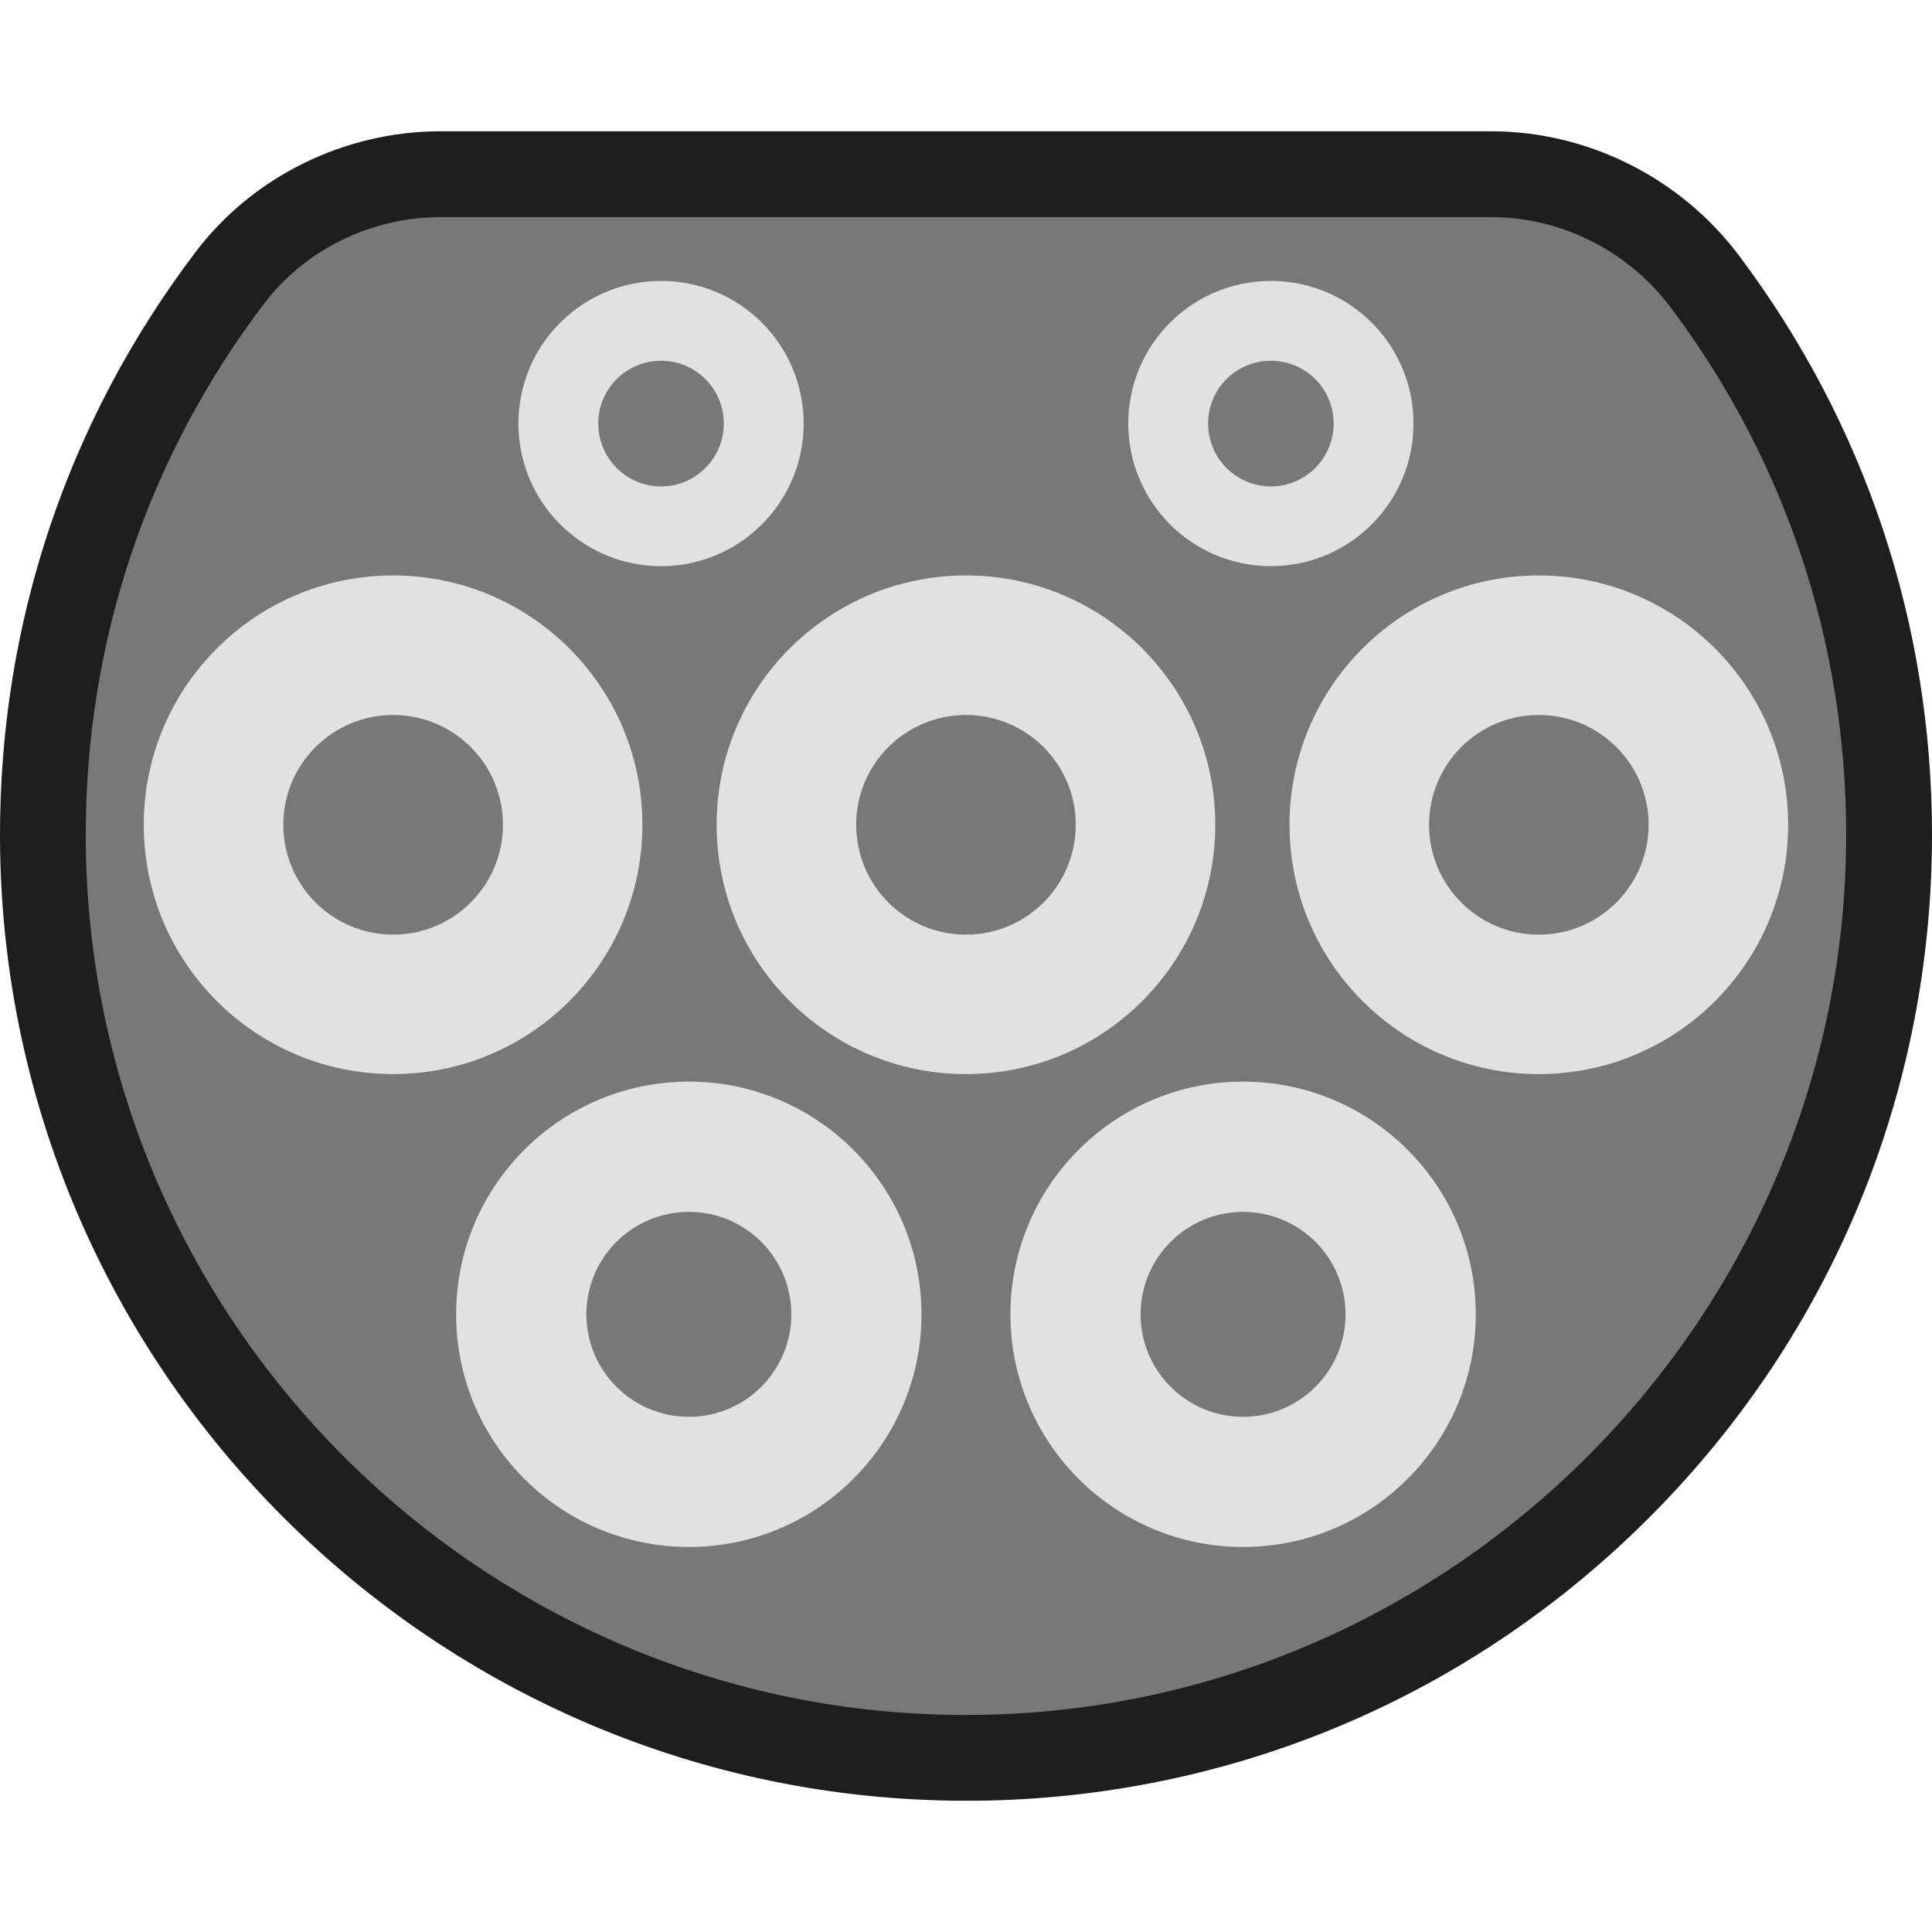
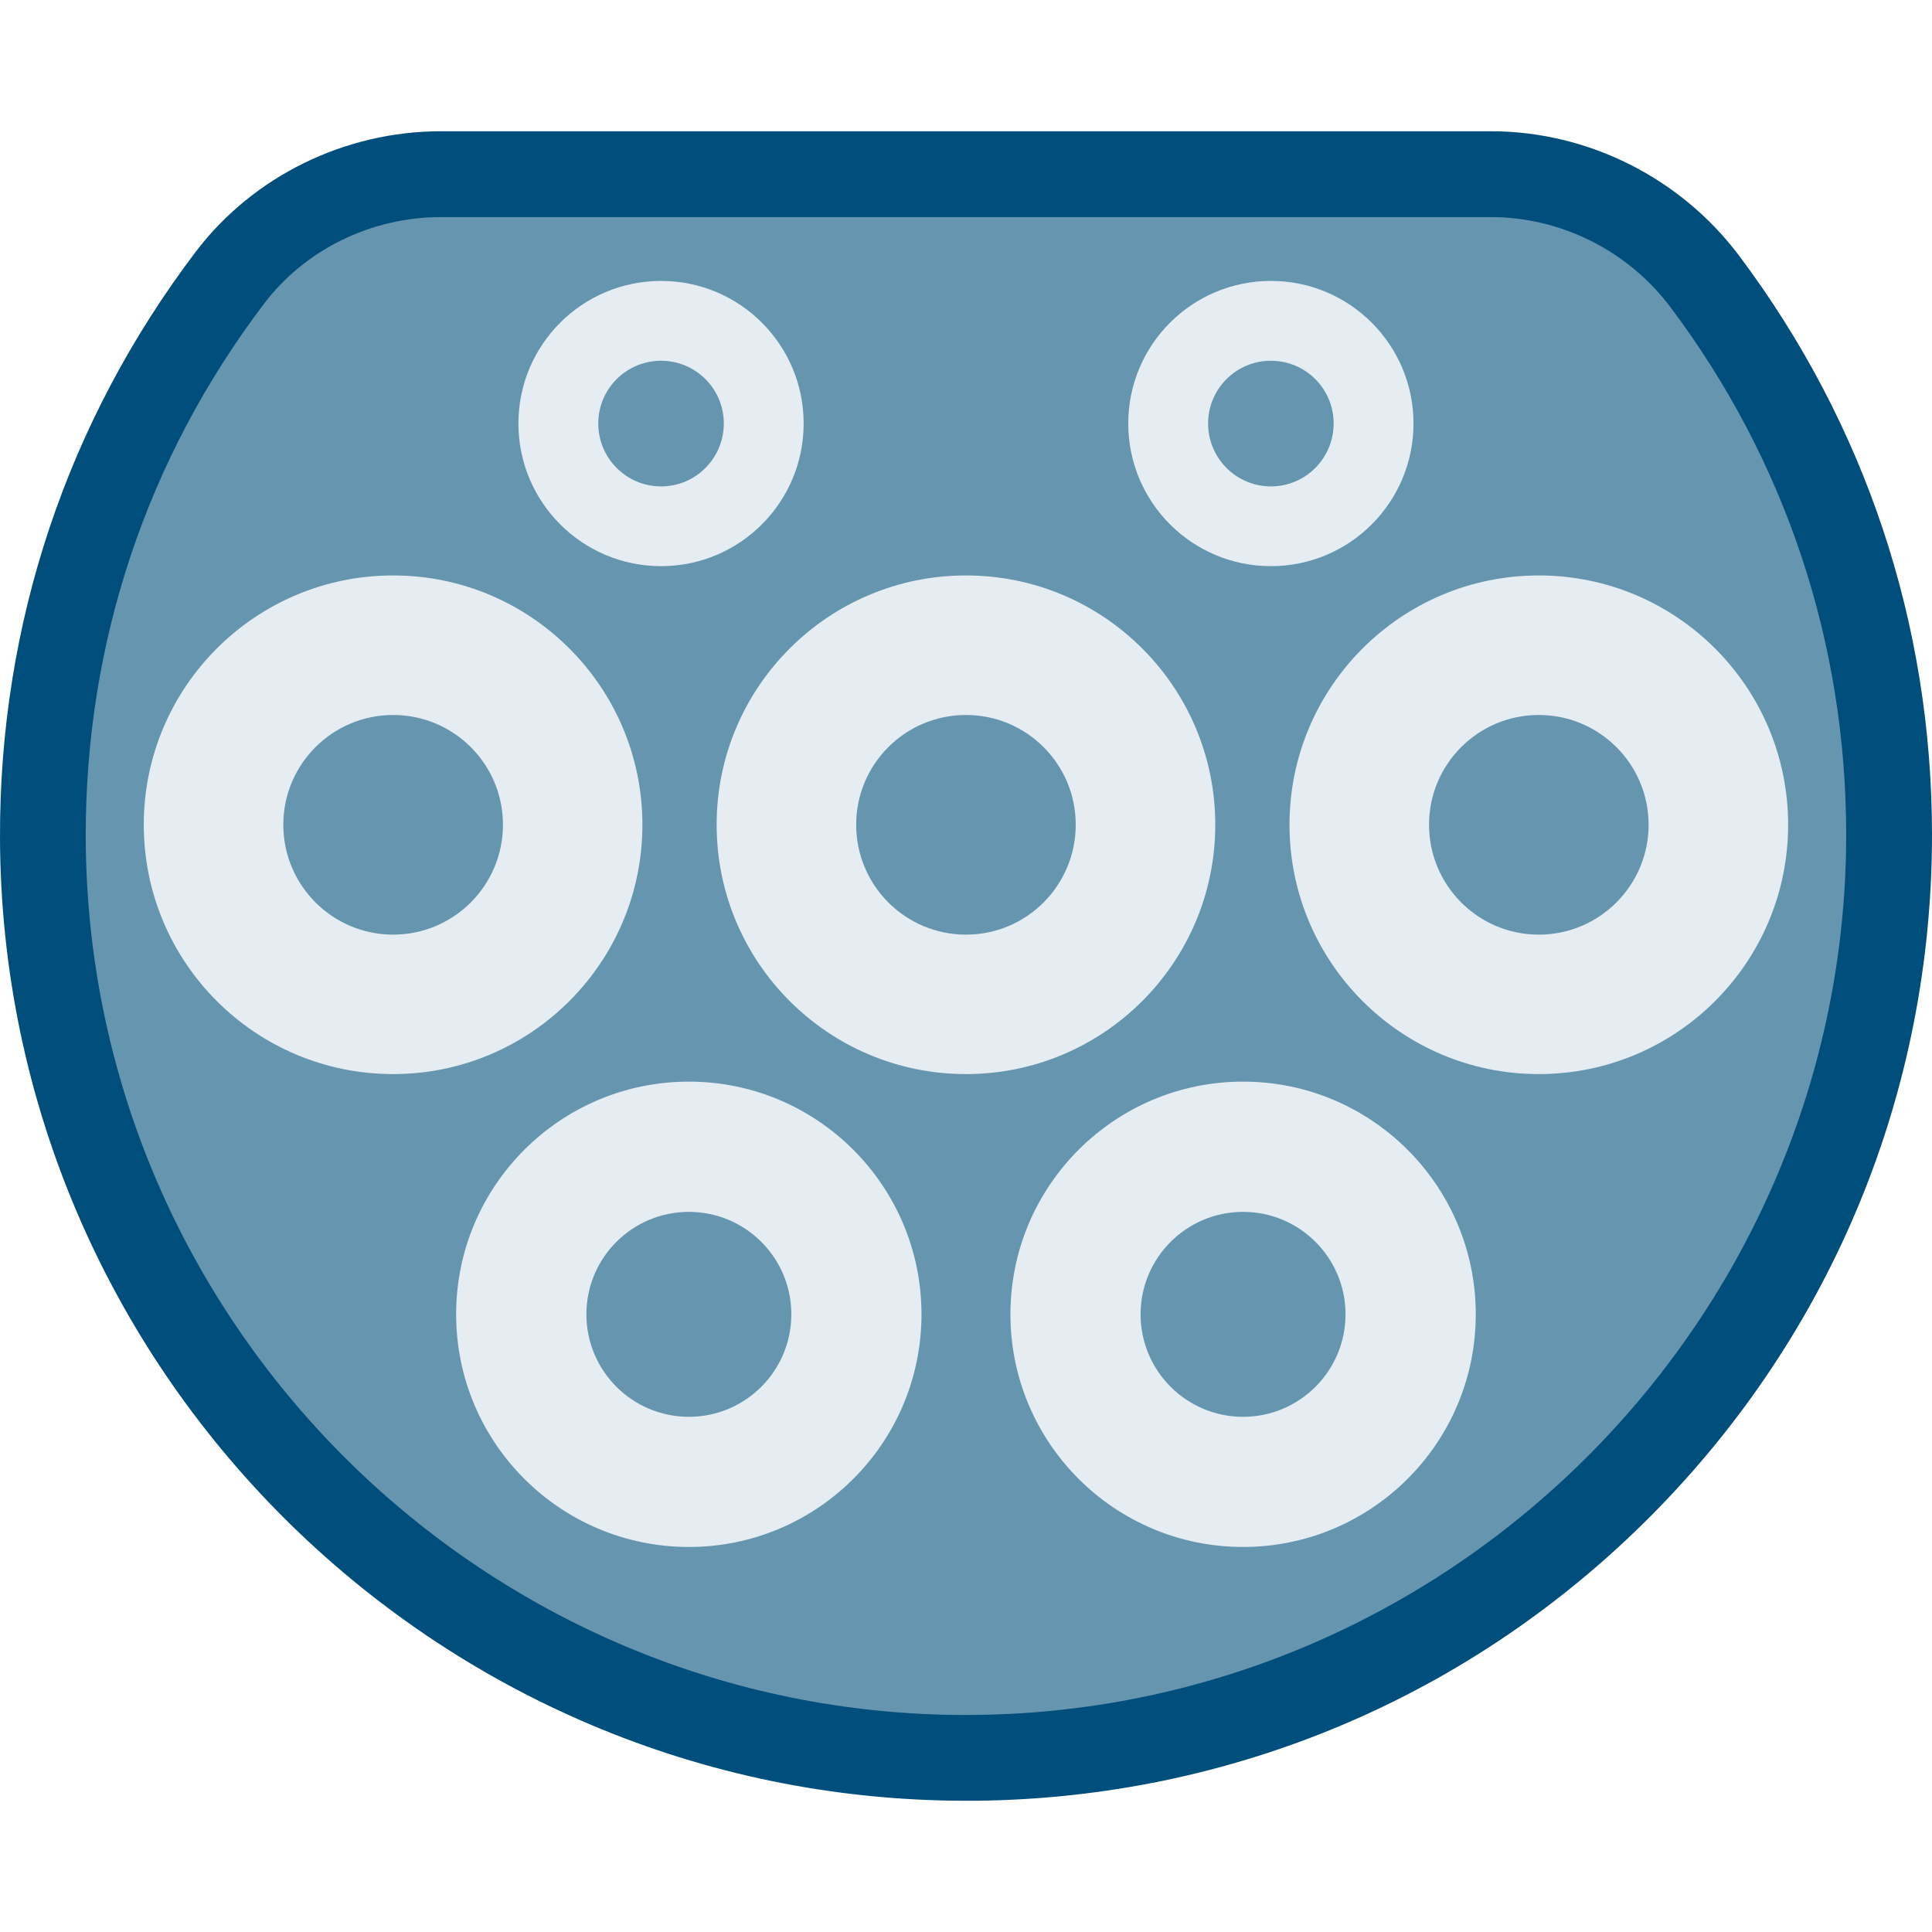
<svg xmlns="http://www.w3.org/2000/svg" version="1.1" id="Layer_1" x="0px" y="0px" viewBox="0 0 512 512" style="enable-background:new 0 0 512 512;" xml:space="preserve">
-   <g>
-     <path style="fill:#1E1E1E;" d="M460.883,67.767c-15.503-20.647-40.075-32.982-65.767-32.982H116.837   c-25.498,0-49.776,11.944-64.963,31.933C17.771,111.693-0.169,165.37,0.001,221.971c0.39,140.749,115.251,255.244,256.024,255.244   h2.559c67.839-0.682,131.486-27.617,179.263-75.834C485.649,353.14,512,289.152,512,221.215   C512,165.37,494.327,112.303,460.883,67.767z" />
-     <path style="fill:#787878;" d="M258.365,454.472c-0.78,0.024-1.56,0.024-2.34,0.024c-128.268,0-232.939-104.33-233.305-232.574   c-0.146-51.579,16.21-100.503,47.266-141.455c10.896-14.358,28.423-22.938,46.851-22.938h278.279   c18.575,0,36.369,8.946,47.583,23.889c30.47,40.561,46.559,88.925,46.559,139.797C489.257,348.581,385.682,453.204,258.365,454.472   z" />
-     <path style="fill:#E1E1E1;" d="M329.422,286.642c-34.029,0-61.647,27.617-61.647,61.672c0,34.054,27.618,61.648,61.647,61.648   c34.054,0,61.672-27.594,61.672-61.648C391.094,314.259,363.475,286.642,329.422,286.642z M329.422,375.469   c-14.991,0-27.155-12.164-27.155-27.155c0-15.015,12.164-27.155,27.155-27.155c14.991,0,27.155,12.14,27.155,27.155   C356.577,363.304,344.413,375.469,329.422,375.469z" />
-     <path style="fill:#E1E1E1;" d="M182.555,286.642c-34.054,0-61.672,27.617-61.672,61.672c0,34.054,27.618,61.648,61.672,61.648   c34.029,0,61.648-27.594,61.648-61.648C244.202,314.259,216.584,286.642,182.555,286.642z M182.555,375.469   c-14.991,0-27.155-12.164-27.155-27.155c0-15.015,12.164-27.155,27.155-27.155c14.991,0,27.155,12.14,27.155,27.155   C209.71,363.304,197.546,375.469,182.555,375.469z" />
-     <path style="fill:#E1E1E1;" d="M104.185,152.499c-36.491,0-66.084,29.593-66.084,66.06c0,36.516,29.593,66.084,66.084,66.084   c36.467,0,66.06-29.568,66.06-66.084C170.245,182.092,140.652,152.499,104.185,152.499z M104.185,247.688   c-16.064,0-29.105-13.042-29.105-29.13c0-16.064,13.041-29.08,29.105-29.08c16.064,0,29.105,13.017,29.105,29.08   C133.291,234.647,120.249,247.688,104.185,247.688z" />
-     <path style="fill:#E1E1E1;" d="M256.001,152.499c-36.491,0-66.084,29.593-66.084,66.06c0,36.516,29.593,66.084,66.084,66.084   c36.467,0,66.06-29.568,66.06-66.084C322.06,182.092,292.467,152.499,256.001,152.499z M256.001,247.688   c-16.088,0-29.105-13.042-29.105-29.13c0-16.064,13.017-29.08,29.105-29.08c16.064,0,29.081,13.017,29.081,29.08   C285.081,234.647,272.065,247.688,256.001,247.688z" />
-     <path style="fill:#E1E1E1;" d="M407.791,152.499c-36.467,0-66.06,29.593-66.06,66.06c0,36.516,29.593,66.084,66.06,66.084   c36.491,0,66.084-29.568,66.084-66.084C473.875,182.092,444.283,152.499,407.791,152.499z M407.791,247.688   c-16.064,0-29.081-13.042-29.081-29.13c0-16.064,13.017-29.08,29.081-29.08c16.064,0,29.105,13.017,29.105,29.08   C436.897,234.647,423.855,247.688,407.791,247.688z" />
-     <path style="fill:#E1E1E1;" d="M336.808,74.446c-20.89,0-37.808,16.918-37.808,37.783c0,20.891,16.917,37.808,37.808,37.808   c20.866,0,37.783-16.917,37.783-37.808C374.591,91.364,357.674,74.446,336.808,74.446z M336.808,128.903   c-9.214,0-16.649-7.484-16.649-16.674c0-9.19,7.435-16.624,16.649-16.624c9.19,0,16.625,7.434,16.625,16.624   C353.432,121.419,345.998,128.903,336.808,128.903z" />
-     <path style="fill:#E1E1E1;" d="M175.193,74.446c-20.866,0-37.808,16.918-37.808,37.783c0,20.891,16.941,37.808,37.808,37.808   s37.783-16.917,37.783-37.808C212.977,91.364,196.059,74.446,175.193,74.446z M175.193,128.903c-9.19,0-16.649-7.484-16.649-16.674   c0-9.19,7.459-16.624,16.649-16.624c9.19,0,16.625,7.434,16.625,16.624C191.818,121.419,184.383,128.903,175.193,128.903z" />
-   </g>
+   <path style="fill:#004E7C;" d="M460.883,67.767c-15.503-20.647-40.075-32.982-65.767-32.982H116.837  c-25.498,0-49.776,11.944-64.963,31.933C17.771,111.693-0.169,165.37,0.001,221.971c0.39,140.749,115.251,255.244,256.024,255.244  h2.559c67.839-0.682,131.486-27.617,179.263-75.834C485.649,353.14,512,289.152,512,221.215  C512,165.37,494.327,112.303,460.883,67.767z" />
+   <path style="fill:#6695B0;" d="M258.365,454.472c-0.78,0.024-1.56,0.024-2.34,0.024c-128.268,0-232.939-104.33-233.305-232.574  c-0.146-51.579,16.21-100.503,47.266-141.455c10.896-14.358,28.423-22.938,46.851-22.938h278.279  c18.575,0,36.369,8.946,47.583,23.889c30.47,40.561,46.559,88.925,46.559,139.797C489.257,348.581,385.682,453.204,258.365,454.472z  " />
+   <path style="fill:#E5EDF2;" d="M329.422,286.642c-34.029,0-61.647,27.617-61.647,61.672c0,34.054,27.618,61.648,61.647,61.648  c34.054,0,61.672-27.594,61.672-61.648C391.094,314.259,363.475,286.642,329.422,286.642z M329.422,375.469  c-14.991,0-27.155-12.164-27.155-27.155c0-15.015,12.164-27.155,27.155-27.155c14.991,0,27.155,12.14,27.155,27.155  C356.577,363.304,344.413,375.469,329.422,375.469z" />
+   <path style="fill:#E5EDF2;" d="M182.555,286.642c-34.054,0-61.672,27.617-61.672,61.672c0,34.054,27.618,61.648,61.672,61.648  c34.029,0,61.648-27.594,61.648-61.648C244.202,314.259,216.584,286.642,182.555,286.642z M182.555,375.469  c-14.991,0-27.155-12.164-27.155-27.155c0-15.015,12.164-27.155,27.155-27.155c14.991,0,27.155,12.14,27.155,27.155  C209.71,363.304,197.546,375.469,182.555,375.469z" />
+   <path style="fill:#E5EDF2;" d="M104.185,152.499c-36.491,0-66.084,29.593-66.084,66.06c0,36.516,29.593,66.084,66.084,66.084  c36.467,0,66.06-29.568,66.06-66.084C170.245,182.092,140.652,152.499,104.185,152.499z M104.185,247.688  c-16.064,0-29.105-13.042-29.105-29.13c0-16.064,13.041-29.08,29.105-29.08c16.064,0,29.105,13.017,29.105,29.08  C133.291,234.647,120.249,247.688,104.185,247.688z" />
+   <path style="fill:#E5EDF2;" d="M256.001,152.499c-36.491,0-66.084,29.593-66.084,66.06c0,36.516,29.593,66.084,66.084,66.084  c36.467,0,66.06-29.568,66.06-66.084C322.06,182.092,292.467,152.499,256.001,152.499z M256.001,247.688  c-16.088,0-29.105-13.042-29.105-29.13c0-16.064,13.017-29.08,29.105-29.08c16.064,0,29.081,13.017,29.081,29.08  C285.081,234.647,272.065,247.688,256.001,247.688z" />
+   <path style="fill:#E5EDF2;" d="M407.791,152.499c-36.467,0-66.06,29.593-66.06,66.06c0,36.516,29.593,66.084,66.06,66.084  c36.491,0,66.084-29.568,66.084-66.084C473.875,182.092,444.283,152.499,407.791,152.499z M407.791,247.688  c-16.064,0-29.081-13.042-29.081-29.13c0-16.064,13.017-29.08,29.081-29.08c16.064,0,29.105,13.017,29.105,29.08  C436.897,234.647,423.855,247.688,407.791,247.688z" />
+   <path style="fill:#E5EDF2;" d="M336.808,74.446c-20.89,0-37.808,16.918-37.808,37.783c0,20.891,16.917,37.808,37.808,37.808  c20.866,0,37.783-16.917,37.783-37.808C374.591,91.364,357.674,74.446,336.808,74.446z M336.808,128.903  c-9.214,0-16.649-7.484-16.649-16.674c0-9.19,7.435-16.624,16.649-16.624c9.19,0,16.625,7.434,16.625,16.624  C353.432,121.419,345.998,128.903,336.808,128.903z" />
+   <path style="fill:#E5EDF2;" d="M175.193,74.446c-20.866,0-37.808,16.918-37.808,37.783c0,20.891,16.941,37.808,37.808,37.808  s37.783-16.917,37.783-37.808C212.977,91.364,196.059,74.446,175.193,74.446z M175.193,128.903c-9.19,0-16.649-7.484-16.649-16.674  c0-9.19,7.459-16.624,16.649-16.624c9.19,0,16.625,7.434,16.625,16.624C191.818,121.419,184.383,128.903,175.193,128.903z" />
</svg>
